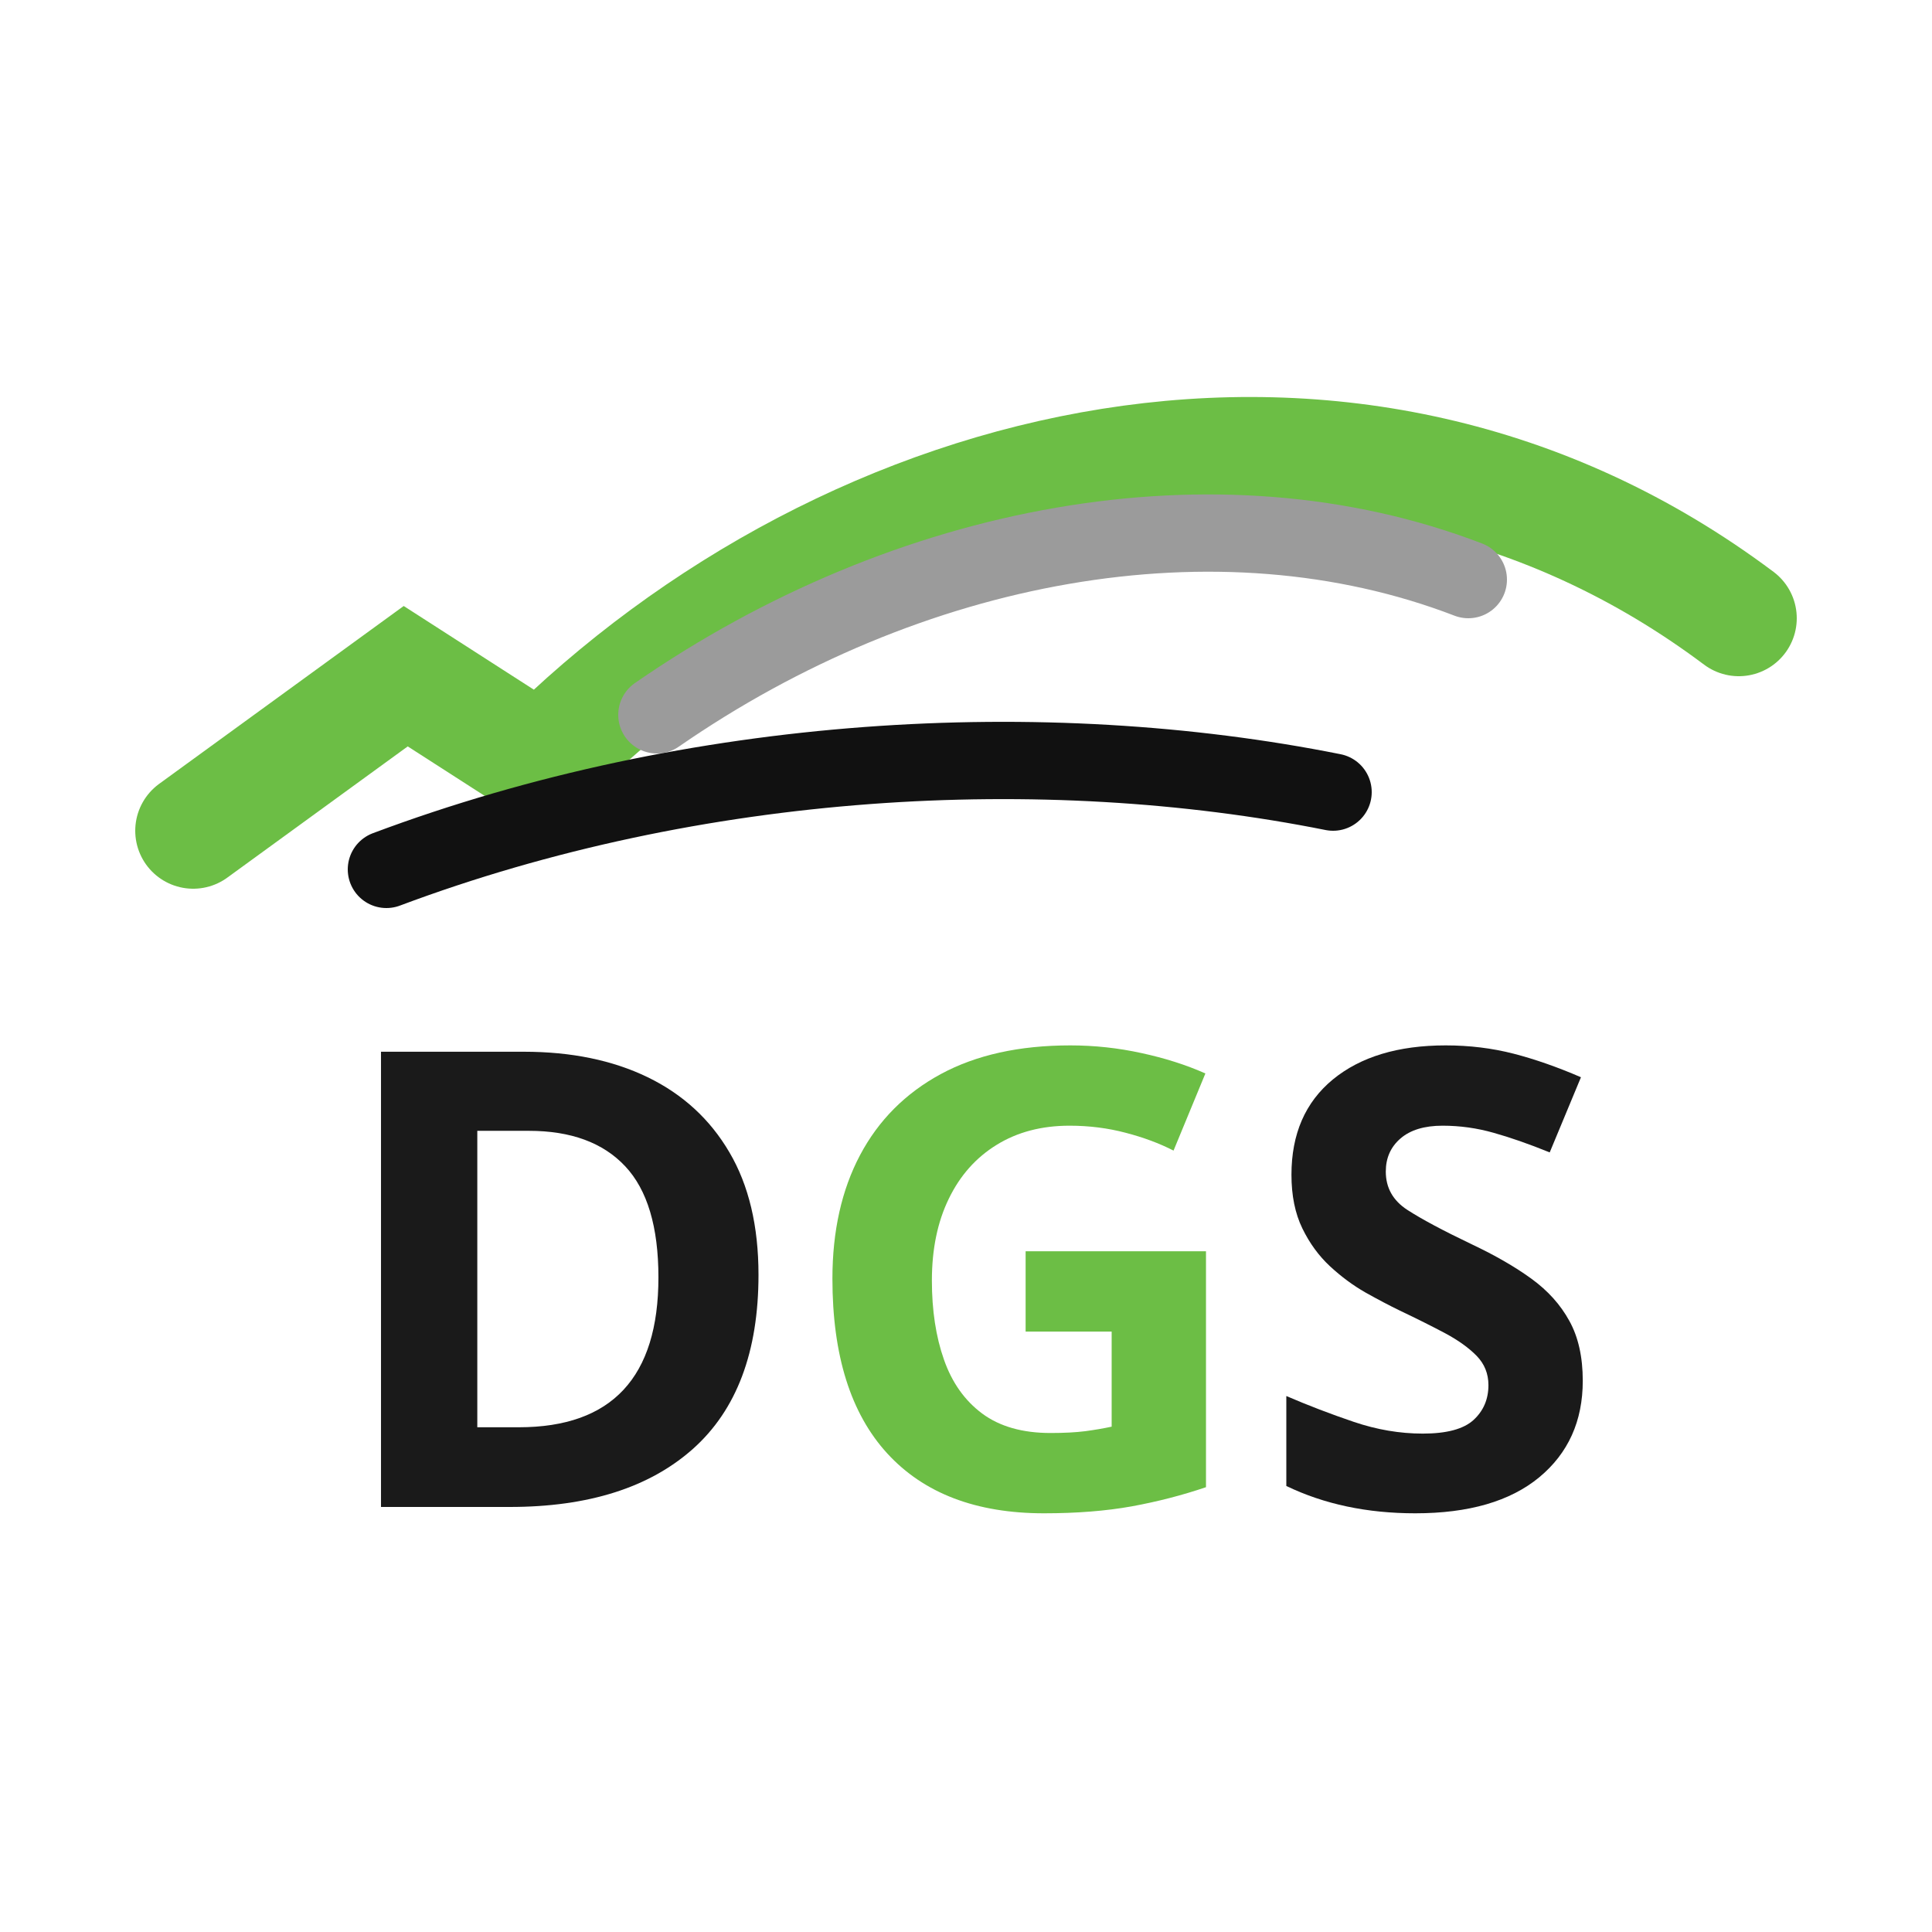
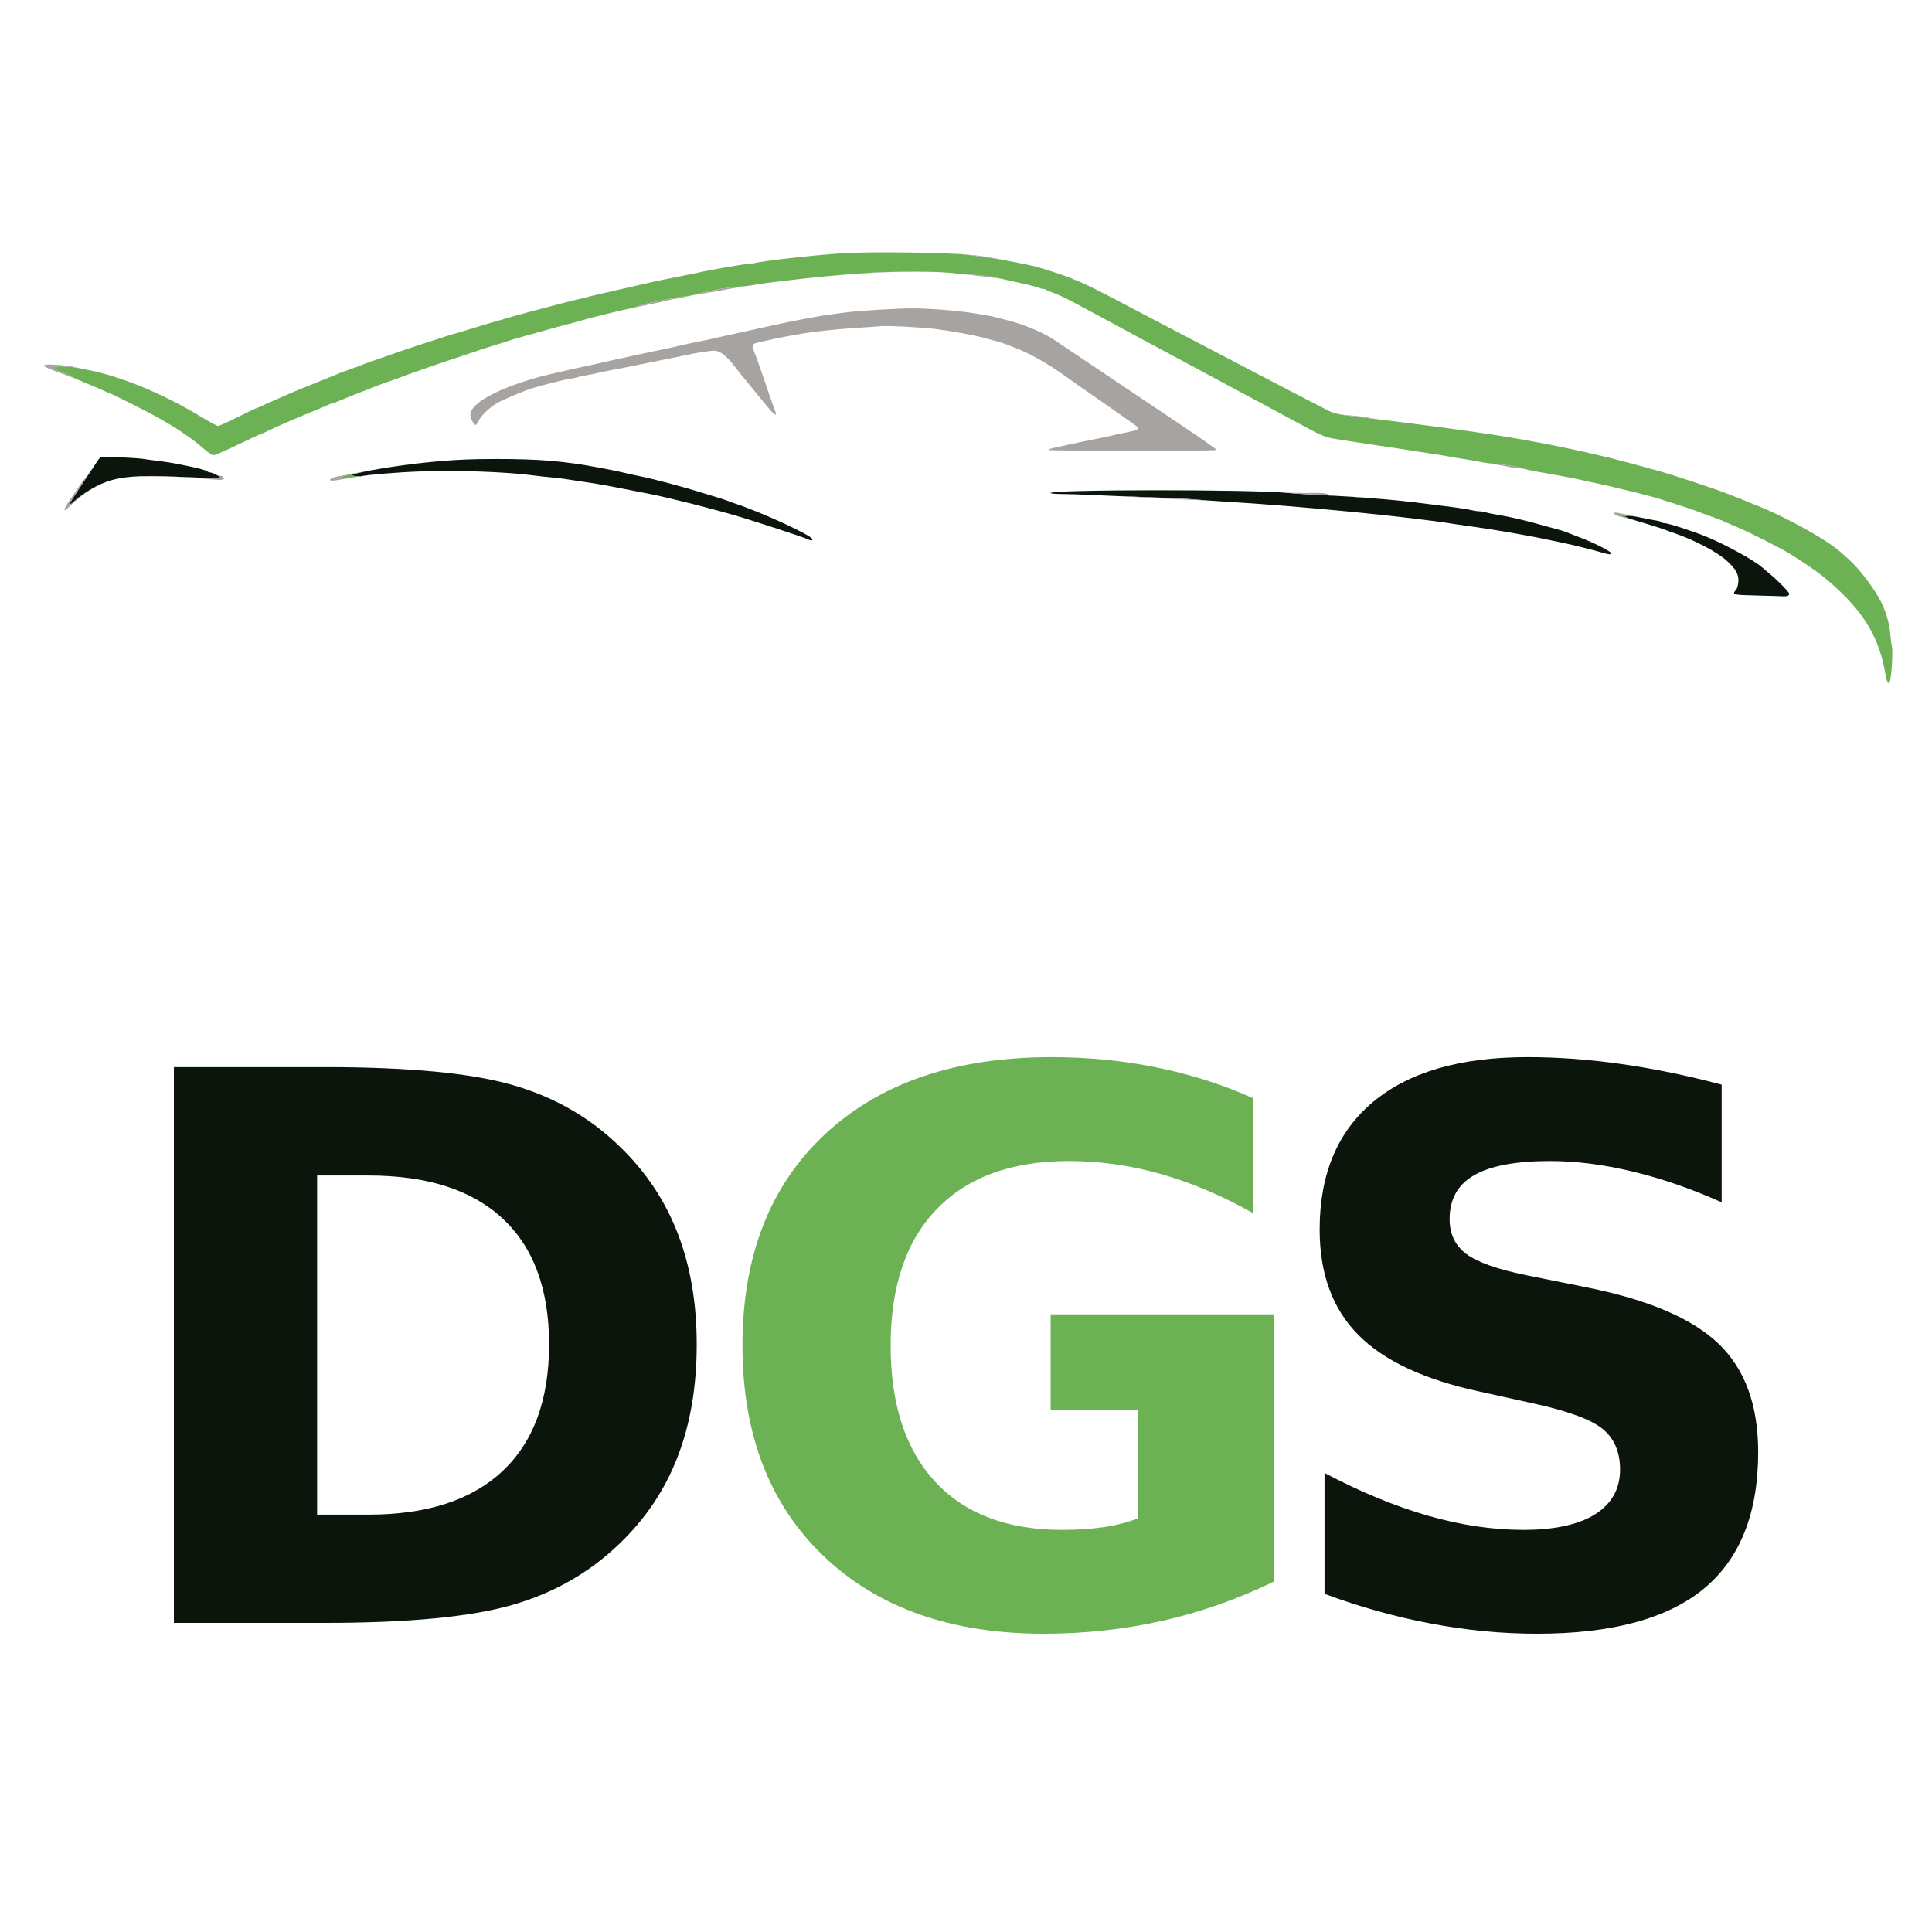
- <svg xmlns="http://www.w3.org/2000/svg" viewBox="0 0 200 200" role="img" aria-label="DGS">
-   <g fill="none" stroke-linecap="round">
-     <path d="M20 86 L42 70 L56 79 C88 47 140 34 180 64" stroke="#6CBE45" stroke-width="12" />
-     <path d="M68 74 C94 56 126 50 152 60" stroke="#9B9B9B" stroke-width="8" />
-     <path d="M40 90 C72 78 108 76 138 82" stroke="#111111" stroke-width="8" />
+ <svg xmlns="http://www.w3.org/2000/svg" width="200" height="200" viewBox="0 0 200 200" role="img" aria-label="DGS">
+   <g transform="translate(4,26) scale(0.11173) translate(-44,-81)">
+     <path d="M 1500.78 360.75 C1501.26,362.31 1498.97,362.18 1492.50,360.28 C1482.62,357.38 1465.05,353.01 1455.50,351.07 C1453.30,350.63 1447.00,349.31 1441.50,348.15 C1436.00,346.99 1427.45,345.31 1422.50,344.42 C1417.55,343.52 1411.25,342.38 1408.50,341.89 C1398.99,340.17 1373.88,336.27 1367.00,335.45 C1364.53,335.15 1360.03,334.50 1357.00,334.01 C1315.46,327.18 1213.29,317.19 1142.00,312.98 C1132.38,312.41 1119.78,311.50 1114.00,310.95 C1108.22,310.41 1089.78,309.52 1073.00,308.98 C1056.22,308.43 1033.30,307.54 1022.05,307.00 C1010.80,306.45 997.21,306.00 991.86,306.00 C986.50,306.00 981.88,305.61 981.58,305.14 C979.48,301.73 1168.76,301.61 1201.50,305.01 C1206.45,305.52 1220.62,306.42 1233.00,307.01 C1269.50,308.76 1302.53,311.48 1328.50,314.89 C1332.90,315.47 1339.88,316.35 1344.00,316.85 C1357.51,318.48 1368.44,320.12 1372.12,321.07 C1374.10,321.58 1377.00,322.00 1378.55,322.00 C1380.09,322.00 1382.74,322.42 1384.43,322.93 C1386.12,323.44 1390.65,324.39 1394.50,325.03 C1409.12,327.46 1419.16,329.83 1441.50,336.09 C1447.55,337.79 1453.40,339.40 1454.50,339.67 C1455.60,339.95 1457.40,340.54 1458.50,340.99 C1459.60,341.44 1465.90,343.89 1472.50,346.43 C1485.85,351.57 1500.19,358.83 1500.78,360.75 Z M 761.00 347.99 C761.00,349.21 759.05,349.26 757.00,348.07 C753.89,346.28 698.58,328.26 684.50,324.45 C681.20,323.56 677.15,322.44 675.50,321.97 C672.19,321.02 654.53,316.35 649.00,314.97 C631.42,310.56 617.80,307.39 610.00,305.88 C606.97,305.29 602.70,304.46 600.50,304.02 C596.60,303.25 579.50,299.93 569.50,298.02 C564.48,297.06 557.95,296.02 544.00,293.97 C539.88,293.37 534.03,292.47 531.00,291.98 C527.97,291.49 522.12,290.82 518.00,290.49 C513.88,290.16 507.58,289.48 504.00,288.98 C479.58,285.54 430.31,283.72 397.52,285.03 C376.24,285.88 346.76,288.32 343.23,289.52 C342.53,289.76 339.83,289.66 337.23,289.30 C332.58,288.66 332.55,288.64 335.50,287.74 C345.49,284.68 375.75,279.71 400.50,277.06 C424.71,274.46 442.46,273.55 468.50,273.56 C507.80,273.57 531.39,275.56 563.00,281.51 C576.90,284.13 580.27,284.82 585.00,285.99 C587.47,286.61 591.30,287.48 593.50,287.93 C604.39,290.18 608.82,291.15 612.25,292.03 C614.31,292.56 617.69,293.41 619.75,293.92 C621.81,294.42 625.53,295.38 628.00,296.04 C632.21,297.17 634.59,297.83 646.00,301.01 C648.47,301.70 652.97,303.05 656.00,304.01 C659.03,304.96 665.55,306.96 670.50,308.43 C675.45,309.91 680.40,311.51 681.50,311.99 C682.60,312.48 686.42,313.86 690.00,315.06 C716.20,323.92 761.00,344.69 761.00,347.99 Z M 1664.42 400.39 C1663.55,400.73 1661.64,400.90 1660.17,400.78 C1658.70,400.66 1647.82,400.32 1636.00,400.03 C1613.09,399.47 1612.61,399.33 1616.75,394.73 C1617.62,393.76 1618.54,390.52 1618.79,387.53 C1619.36,380.61 1616.58,375.50 1608.02,367.76 C1598.97,359.56 1577.74,348.44 1559.00,342.08 C1555.43,340.86 1551.60,339.47 1550.50,338.99 C1549.40,338.50 1543.10,336.47 1536.50,334.46 L 1519.25 329.23 C1516.36,328.35 1514.00,327.27 1514.00,326.82 C1514.00,325.49 1519.86,325.97 1530.00,328.13 C1535.22,329.24 1541.19,330.38 1543.26,330.68 C1545.32,330.97 1547.26,331.61 1547.57,332.11 C1547.87,332.60 1549.12,333.00 1550.34,333.00 C1553.74,333.00 1576.39,340.31 1589.11,345.51 C1607.12,352.88 1634.56,368.04 1641.23,374.30 C1641.94,374.96 1645.21,377.74 1648.51,380.48 C1656.19,386.87 1666.00,397.02 1666.00,398.58 C1666.00,399.24 1665.29,400.06 1664.42,400.39 Z M 85.00 306.40 C82.53,308.06 78.81,311.00 76.75,312.92 C71.92,317.41 71.96,315.34 76.86,308.16 C78.98,305.05 82.57,299.58 84.84,296.00 C87.10,292.42 90.24,287.70 91.81,285.50 C93.38,283.30 95.98,279.37 97.58,276.76 C99.18,274.16 101.08,271.80 101.80,271.52 C103.28,270.96 136.88,272.68 141.50,273.56 C143.15,273.88 148.10,274.56 152.50,275.07 C160.63,276.02 169.08,277.34 174.50,278.51 C176.15,278.86 180.88,279.84 185.00,280.67 C193.43,282.37 199.04,284.02 200.45,285.20 C200.97,285.64 201.99,286.00 202.71,286.00 C205.04,286.00 213.15,290.25 212.31,291.03 C211.87,291.45 197.32,291.13 180.00,290.33 C123.05,287.69 109.32,290.01 85.00,306.40 Z" fill="rgb(11,21,11)" />
+     <path d="M 1759.46 478.75 C1758.39,483.54 1756.40,481.00 1755.14,473.25 C1749.68,439.50 1735.03,415.02 1704.28,388.26 C1694.48,379.74 1685.12,373.05 1667.16,361.75 C1658.77,356.48 1628.23,341.01 1617.50,336.59 C1612.55,334.56 1607.63,332.41 1606.57,331.83 C1605.51,331.24 1601.46,329.62 1597.57,328.24 C1589.87,325.49 1579.38,321.64 1577.00,320.69 C1574.74,319.78 1549.14,311.52 1544.00,310.03 C1541.53,309.31 1538.15,308.34 1536.50,307.86 C1534.85,307.38 1529.68,306.05 1525.00,304.92 C1501.68,299.23 1493.08,297.23 1482.50,295.03 C1477.00,293.88 1470.93,292.55 1469.00,292.06 C1467.07,291.58 1458.75,290.00 1450.50,288.54 C1426.20,284.25 1424.73,283.96 1419.50,282.40 C1412.67,280.36 1405.49,279.18 1392.50,277.97 C1386.45,277.41 1380.82,276.69 1380.00,276.38 C1379.18,276.07 1376.03,275.44 1373.00,274.97 C1364.42,273.65 1349.01,271.08 1343.50,270.05 C1340.75,269.54 1336.47,268.85 1334.00,268.52 C1331.53,268.20 1326.80,267.49 1323.50,266.96 C1307.97,264.46 1291.48,261.94 1281.00,260.48 C1274.68,259.60 1267.25,258.48 1264.50,258.00 C1261.75,257.51 1256.12,256.60 1252.00,255.97 C1233.97,253.21 1237.47,254.67 1199.00,233.82 C1189.38,228.61 1176.78,221.84 1171.00,218.79 C1165.22,215.74 1158.93,212.36 1157.00,211.28 C1155.07,210.20 1146.07,205.36 1137.00,200.53 C1127.93,195.69 1111.72,186.98 1101.00,181.18 C1090.28,175.37 1078.80,169.20 1075.50,167.48 C1069.50,164.34 1046.93,152.18 1037.50,147.00 C1034.75,145.49 1028.45,142.11 1023.50,139.49 C1018.55,136.86 1009.33,131.90 1003.00,128.47 C996.67,125.03 988.58,121.20 985.00,119.95 C981.42,118.70 978.07,117.30 977.55,116.84 C977.03,116.38 975.78,116.00 974.79,116.00 C973.79,116.00 972.19,115.58 971.24,115.06 C969.67,114.22 954.62,110.57 941.50,107.87 C938.75,107.30 933.80,106.16 930.50,105.33 C927.20,104.50 917.97,103.41 910.00,102.90 C902.03,102.40 891.67,101.54 887.00,101.00 C875.88,99.70 834.78,99.72 814.50,101.03 C786.56,102.83 756.75,105.66 730.50,109.02 C726.65,109.51 720.04,110.34 715.81,110.87 C711.58,111.40 707.31,112.07 706.31,112.37 C705.32,112.68 698.99,113.39 692.27,113.96 C685.54,114.53 678.11,115.43 675.77,115.96 C673.42,116.49 668.80,117.42 665.50,118.04 C662.20,118.65 656.35,120.02 652.50,121.08 C648.65,122.14 644.02,123.00 642.22,123.00 C637.45,123.00 604.27,129.78 600.61,131.51 C598.90,132.31 595.03,133.47 592.00,134.09 C586.67,135.17 583.11,135.98 575.25,137.93 L 561.50 141.33 C556.00,142.69 549.25,144.50 546.50,145.35 C543.75,146.20 537.67,147.85 533.00,149.01 C528.33,150.18 520.90,152.18 516.50,153.46 C512.10,154.74 502.42,157.45 495.00,159.49 C487.58,161.53 480.60,163.56 479.50,164.00 C478.40,164.45 472.10,166.47 465.50,168.49 C458.90,170.51 452.60,172.52 451.50,172.96 C450.40,173.40 443.20,175.82 435.50,178.34 C419.18,183.68 390.56,193.62 380.50,197.43 C376.65,198.90 370.32,201.17 366.42,202.48 C362.53,203.79 357.81,205.54 355.92,206.36 C354.04,207.18 347.55,209.72 341.50,212.02 C335.45,214.31 327.54,217.49 323.92,219.09 C320.30,220.69 316.83,222.00 316.20,222.00 C315.57,222.00 312.68,223.11 309.78,224.46 C306.87,225.81 302.02,227.87 299.00,229.04 C290.11,232.47 264.01,243.79 257.50,247.04 C254.20,248.68 251.19,250.02 250.81,250.01 C250.43,250.01 244.58,252.66 237.81,255.90 C215.07,266.80 207.81,270.00 205.78,270.00 C204.68,270.00 200.78,267.38 197.13,264.18 C185.25,253.77 171.40,244.50 150.56,233.00 C143.30,229.00 111.39,213.00 110.66,213.00 C110.37,213.00 107.30,211.70 103.82,210.10 C100.34,208.51 92.78,205.28 87.00,202.93 C81.22,200.57 75.38,197.89 74.00,196.96 C72.62,196.03 69.70,194.66 67.50,193.91 C61.69,191.92 57.76,189.65 58.15,188.50 C58.57,187.29 72.39,187.66 79.50,189.07 C82.25,189.61 86.97,190.54 90.00,191.13 C120.32,197.03 158.91,212.98 193.50,233.90 C201.75,238.90 209.26,242.99 210.19,242.99 C211.12,243.00 219.11,239.40 227.94,235.00 C236.77,230.60 244.21,227.00 244.47,227.00 C244.73,227.00 247.54,225.83 250.72,224.39 C253.90,222.96 257.85,221.18 259.50,220.45 C276.77,212.77 283.90,209.72 292.00,206.55 C297.23,204.51 302.85,202.24 304.50,201.50 C306.15,200.76 309.98,199.21 313.00,198.05 C316.02,196.89 319.40,195.51 320.50,194.97 C321.60,194.44 324.98,193.14 328.00,192.09 C337.23,188.89 342.40,186.99 344.50,186.02 C345.60,185.52 348.52,184.43 351.00,183.60 C353.48,182.78 361.35,180.03 368.50,177.49 C375.65,174.96 384.20,172.00 387.50,170.92 C426.59,158.13 425.15,158.59 434.00,156.15 C435.92,155.62 441.33,153.98 446.00,152.50 C450.67,151.02 455.85,149.43 457.50,148.96 C462.16,147.64 473.61,144.35 483.50,141.47 C488.45,140.04 495.65,138.05 499.50,137.06 C503.35,136.06 512.80,133.57 520.50,131.52 C528.20,129.47 536.30,127.40 538.50,126.92 C540.70,126.44 545.20,125.34 548.50,124.47 C551.80,123.60 556.08,122.53 558.00,122.09 C559.92,121.65 571.40,119.01 583.50,116.22 C595.60,113.43 606.85,110.88 608.50,110.53 C610.15,110.19 613.08,109.53 615.00,109.06 C616.92,108.59 625.70,106.80 634.50,105.09 C643.30,103.37 652.30,101.54 654.50,101.02 C664.29,98.70 696.91,93.00 700.39,93.00 C701.81,93.00 704.89,92.57 707.24,92.05 C718.06,89.65 761.64,84.78 789.00,82.93 C813.28,81.28 889.31,82.29 904.50,84.46 C910.55,85.33 918.88,86.44 923.00,86.94 C936.38,88.56 962.99,93.74 972.00,96.49 C1002.96,105.94 1010.74,109.32 1052.50,131.50 C1062.66,136.90 1093.50,153.05 1114.50,163.98 C1122.20,167.99 1133.00,173.62 1138.50,176.49 C1166.08,190.93 1173.45,194.78 1184.50,200.60 C1191.10,204.07 1204.21,210.86 1213.62,215.70 C1223.04,220.54 1233.84,226.12 1237.62,228.10 C1244.73,231.82 1248.31,232.52 1278.00,236.01 C1295.71,238.09 1303.46,239.05 1327.00,242.08 C1339.93,243.75 1355.00,245.76 1360.50,246.56 C1366.00,247.36 1373.88,248.48 1378.00,249.05 C1411.23,253.66 1454.08,261.71 1487.00,269.52 C1493.32,271.02 1500.07,272.62 1502.00,273.07 C1506.39,274.10 1530.88,280.69 1545.78,284.86 C1551.99,286.59 1565.04,290.69 1574.78,293.98 L 1596.00 301.12 C1602.97,303.47 1609.98,306.12 1619.00,309.83 C1623.12,311.53 1629.88,314.24 1634.00,315.85 C1662.89,327.17 1700.91,348.31 1714.50,360.61 C1716.70,362.60 1720.09,365.67 1722.03,367.42 C1731.27,375.74 1745.33,394.41 1751.00,405.86 C1755.62,415.19 1758.78,426.01 1759.51,435.00 C1759.89,439.68 1760.63,445.48 1761.14,447.90 C1762.00,451.92 1760.88,472.41 1759.46,478.75 Z M 342.03 289.65 C341.34,289.76 340.66,289.87 340.00,289.98 C334.43,290.92 316.82,292.15 320.50,291.34 C321.60,291.09 323.40,290.51 324.50,290.04 C327.13,288.92 334.05,287.25 341.50,285.95 C344.80,285.37 349.52,284.52 352.00,284.06 C371.30,280.46 390.68,277.80 410.38,276.06 C407.18,276.36 403.91,276.69 400.50,277.06 C375.75,279.71 345.49,284.68 335.50,287.74 C332.55,288.64 332.58,288.66 337.23,289.30 C339.00,289.55 340.83,289.67 342.03,289.65 Z M 1523.18 326.82 C1517.28,325.84 1514.00,325.82 1514.00,326.82 C1514.00,327.27 1516.36,328.35 1519.25,329.23 L 1529.74 332.41 C1522.03,330.12 1514.60,328.01 1512.25,327.52 C1510.46,327.15 1509.00,326.43 1509.00,325.92 C1509.00,324.57 1512.83,324.79 1523.18,326.82 Z M 439.88 284.81 C420.59,284.50 400.67,284.84 382.65,285.79 C387.76,285.48 392.84,285.22 397.52,285.03 C410.01,284.53 424.89,284.48 439.88,284.81 Z M 357.16 287.72 C352.32,288.22 347.80,288.78 343.67,289.40 C345.54,288.94 350.55,288.34 357.16,287.72 Z" fill="rgb(108,178,85)" />
+     <path d="M 1135.37 265.21 C1134.73,266.25 980.27,266.24 979.62,265.19 C979.34,264.75 981.91,263.82 985.31,263.14 C988.71,262.45 993.08,261.49 995.00,261.01 C998.48,260.13 1015.86,256.46 1023.50,254.99 C1027.30,254.26 1034.31,252.75 1042.00,251.00 C1043.93,250.57 1049.07,249.49 1053.44,248.62 C1061.56,246.99 1064.17,245.69 1062.45,244.15 C1061.25,243.08 1043.15,230.21 1032.25,222.69 C1011.47,208.36 1006.75,205.05 995.50,196.98 C978.43,184.74 962.10,175.58 947.50,170.07 C944.20,168.82 940.60,167.41 939.50,166.93 C938.40,166.45 933.90,165.10 929.50,163.94 C925.10,162.77 919.92,161.38 918.00,160.84 C910.80,158.81 888.05,154.72 875.00,153.11 C861.82,151.48 830.12,149.86 824.00,150.50 C820.97,150.81 811.30,151.51 802.50,152.04 C785.83,153.06 764.97,155.18 754.25,156.96 C737.11,159.81 731.59,160.88 713.00,165.01 C705.56,166.67 704.96,167.26 706.20,171.80 C706.76,173.83 707.48,175.94 707.80,176.47 C708.44,177.52 715.00,196.22 720.46,212.50 C722.30,218.00 724.56,224.39 725.49,226.69 C729.26,236.08 726.54,234.36 715.00,220.03 C708.67,212.18 701.70,203.63 699.50,201.03 C697.30,198.43 692.65,192.64 689.17,188.17 C681.46,178.27 676.25,173.98 671.09,173.29 C667.73,172.84 653.30,175.06 640.50,178.01 C638.30,178.52 633.80,179.43 630.50,180.04 C627.20,180.66 622.70,181.57 620.50,182.08 C618.30,182.58 612.90,183.68 608.50,184.52 C604.10,185.35 598.70,186.45 596.50,186.97 C594.30,187.48 586.20,189.07 578.50,190.51 C570.80,191.94 563.15,193.50 561.50,193.96 C559.85,194.43 555.35,195.35 551.50,196.01 C547.65,196.67 543.47,197.61 542.20,198.10 C540.94,198.60 538.91,199.00 537.69,199.00 C534.99,199.00 510.02,205.21 501.00,208.12 C490.83,211.41 473.00,219.07 467.50,222.53 C460.82,226.72 453.86,233.64 451.68,238.25 C450.70,240.31 449.51,242.00 449.02,242.00 C447.17,242.00 444.00,236.07 444.00,232.60 C444.00,221.83 469.62,207.93 509.50,197.06 C514.37,195.73 544.11,188.91 549.00,188.00 C551.47,187.54 556.65,186.41 560.50,185.49 C567.46,183.83 584.96,179.95 594.50,177.95 C597.25,177.37 601.30,176.49 603.50,175.98 C605.70,175.47 613.12,173.91 620.00,172.51 C626.88,171.10 634.08,169.53 636.00,169.00 C637.92,168.47 644.90,166.95 651.50,165.60 C668.14,162.21 669.05,162.02 673.00,161.06 C674.92,160.59 678.75,159.71 681.50,159.12 C684.25,158.53 689.65,157.34 693.50,156.48 C697.35,155.63 702.75,154.45 705.50,153.86 C708.25,153.28 712.08,152.44 714.00,152.00 C738.92,146.32 766.98,140.93 779.50,139.41 C781.70,139.15 786.65,138.49 790.50,137.95 C802.56,136.26 838.68,134.00 853.60,134.00 C869.41,134.00 897.57,136.27 911.50,138.66 C916.45,139.51 922.53,140.56 925.00,140.99 C929.13,141.70 940.42,144.59 949.00,147.12 C956.60,149.36 968.53,154.08 974.14,157.07 C976.14,158.13 978.84,159.57 980.14,160.26 C981.44,160.96 985.20,163.36 988.50,165.60 C996.81,171.24 1064.83,216.88 1103.68,242.88 C1121.38,254.72 1135.64,264.77 1135.37,265.21 Z M 594.50 133.59 C586.45,135.25 582.17,136.22 575.25,137.93 C583.11,135.98 586.67,135.17 592.00,134.09 C595.03,133.47 598.90,132.31 600.61,131.51 C604.27,129.78 637.45,123.00 642.22,123.00 C644.02,123.00 648.65,122.14 652.50,121.08 C656.35,120.02 662.20,118.65 665.50,118.04 C668.80,117.42 673.42,116.49 675.77,115.96 C678.11,115.43 685.54,114.53 692.27,113.96 C695.21,113.71 698.07,113.43 700.45,113.18 C694.39,114.13 688.55,115.13 683.00,116.15 C671.95,118.18 668.31,118.81 658.50,120.38 C653.00,121.25 645.89,122.65 642.70,123.49 C639.51,124.32 635.94,125.00 634.77,125.00 C633.60,125.00 631.26,125.42 629.57,125.94 C626.77,126.79 615.54,129.24 594.50,133.59 Z M 92.65 191.67 C91.76,191.48 90.88,191.30 90.00,191.13 C86.97,190.54 82.25,189.61 79.50,189.07 C72.39,187.66 58.57,187.29 58.15,188.50 C57.76,189.65 61.69,191.92 67.50,193.91 C69.70,194.66 72.62,196.03 74.00,196.96 C75.09,197.70 79.01,199.54 83.46,201.45 C80.31,200.16 77.59,199.03 76.50,198.58 C74.85,197.89 71.25,196.52 68.50,195.54 C45.17,187.21 43.54,185.49 59.62,186.23 C65.60,186.51 73.43,187.43 77.00,188.29 C80.57,189.14 86.20,190.37 89.50,191.02 C90.54,191.22 91.59,191.44 92.65,191.67 Z M 85.00 306.40 C94.90,299.73 103.04,295.39 113.06,292.77 C98.61,297.32 87.48,303.76 77.01,313.55 C72.63,317.65 68.81,321.00 68.52,321.00 C67.01,321.00 68.61,317.76 74.19,309.58 C77.59,304.59 81.44,298.94 82.74,297.04 C84.04,295.13 85.76,292.88 86.57,292.04 C88.16,290.39 90.31,287.64 92.50,284.52 C92.25,284.87 92.02,285.20 91.81,285.50 C90.24,287.70 87.10,292.42 84.84,296.00 C82.57,299.58 78.98,305.05 76.86,308.16 C71.96,315.34 71.92,317.41 76.75,312.92 C78.81,311.00 82.53,308.06 85.00,306.40 Z M 135.17 289.70 C146.59,289.12 160.85,289.44 180.00,290.33 C197.32,291.13 211.87,291.45 212.31,291.03 C212.80,290.58 210.26,288.95 207.59,287.67 L 207.63 287.68 C209.76,288.61 212.00,289.28 212.62,289.17 C213.23,289.06 214.29,289.65 214.98,290.47 C215.99,291.70 215.92,292.09 214.59,292.60 C212.91,293.25 209.57,293.05 188.00,291.00 C181.12,290.35 164.02,289.75 150.00,289.68 C143.83,289.65 139.02,289.65 135.17,289.70 Z M 1198.94 304.77 C1208.08,304.97 1215.89,305.07 1220.18,305.01 C1232.91,304.83 1236.47,305.09 1239.09,306.39 C1240.06,306.88 1241.36,307.25 1243.00,307.52 C1239.70,307.34 1236.36,307.18 1233.00,307.01 C1220.62,306.42 1206.45,305.52 1201.50,305.01 C1200.73,304.93 1199.88,304.85 1198.94,304.77 Z M 1129.68 312.18 C1121.28,311.73 1113.14,311.37 1104.00,311.02 C1091.07,310.52 1073.53,309.65 1065.00,309.09 C1059.55,308.73 1052.37,308.34 1044.58,307.95 C1054.06,308.32 1064.35,308.70 1073.00,308.98 C1089.78,309.52 1108.22,310.41 1114.00,310.95 C1117.47,311.28 1123.41,311.74 1129.68,312.18 Z M 333.06 287.63 C329.20,288.50 326.08,289.37 324.50,290.04 C323.40,290.51 321.60,291.09 320.50,291.34 C317.36,292.03 329.66,291.24 336.82,290.41 C333.61,290.91 330.50,291.44 327.50,292.00 C318.05,293.75 314.00,294.05 314.00,292.99 C314.00,291.51 317.53,290.24 325.00,289.03 C327.04,288.69 330.04,288.17 333.06,287.63 Z M 1385.40 277.22 C1387.47,277.47 1389.95,277.73 1392.50,277.97 C1405.49,279.18 1412.67,280.36 1419.50,282.40 C1422.47,283.29 1424.23,283.76 1429.62,284.79 C1425.14,283.95 1422.99,283.47 1420.88,282.93 C1418.90,282.42 1415.80,282.00 1414.00,282.00 C1412.20,282.00 1409.10,281.58 1407.12,281.08 C1405.13,280.57 1399.00,279.43 1393.50,278.55 C1390.89,278.13 1388.01,277.66 1385.40,277.22 Z M 1523.18 326.82 C1512.83,324.79 1509.00,324.57 1509.00,325.92 C1509.00,326.43 1510.46,327.15 1512.25,327.52 C1514.27,327.94 1520.04,329.56 1526.52,331.46 C1519.67,329.48 1513.53,327.81 1511.50,327.45 C1506.68,326.59 1504.00,325.31 1504.00,323.85 L 1504.00 323.82 C1504.00,323.64 1504.00,323.50 1504.06,323.38 C1504.43,322.73 1506.92,323.26 1523.93,326.87 L 1524.50 326.99 C1525.29,327.15 1526.08,327.32 1526.86,327.48 C1525.54,327.23 1524.32,327.01 1523.18,326.82 Z M 943.32 90.19 C935.75,88.79 928.32,87.58 923.00,86.94 C918.88,86.44 910.55,85.33 904.50,84.46 C897.17,83.41 875.69,82.64 852.69,82.30 C897.49,82.87 911.71,83.98 934.50,88.46 C937.16,88.98 940.56,89.65 943.32,90.19 Z M 895.98 101.86 C900.47,102.24 905.60,102.62 910.00,102.90 C917.97,103.41 927.20,104.50 930.50,105.33 C932.17,105.75 934.26,106.25 936.28,106.72 C932.55,106.01 929.12,105.54 924.00,104.98 C919.88,104.52 912.45,103.69 907.50,103.12 C903.20,102.63 899.42,102.21 895.98,101.86 Z M 1287.81 237.17 C1284.81,236.81 1281.61,236.43 1278.00,236.01 C1264.62,234.44 1256.54,233.43 1251.05,232.46 C1252.77,232.64 1254.81,232.81 1257.37,233.00 C1264.04,233.50 1272.65,234.55 1276.50,235.34 C1279.08,235.86 1283.46,236.56 1287.81,237.17 Z M 784.56 103.29 C794.61,102.42 804.67,101.66 814.50,101.03 C822.25,100.53 833.03,100.22 844.02,100.09 C826.24,100.42 805.73,101.55 784.56,103.29 Z M 1252.20 308.04 C1260.53,308.25 1278.44,309.63 1296.24,311.34 C1282.58,310.08 1267.80,308.97 1252.20,308.04 Z M 1270.36 323.47 C1306.11,327.08 1337.94,330.87 1357.00,334.01 C1339.22,331.08 1306.15,327.12 1270.36,323.47 Z M 784.83 83.23 C775.21,83.94 764.07,84.96 753.21,86.07 C754.76,85.91 756.36,85.73 758.00,85.56 C767.59,84.53 776.14,83.77 784.83,83.23 Z M 447.90 285.02 C465.41,285.55 482.51,286.57 495.53,287.95 C483.74,286.71 468.17,285.76 447.90,285.02 Z M 343.54 289.43 C343.58,289.42 343.63,289.41 343.67,289.40 C347.80,288.78 352.32,288.22 357.16,287.72 C358.92,287.56 360.78,287.39 362.73,287.23 C356.08,287.86 349.66,288.59 343.54,289.43 Z M 131.35 203.38 C151.82,211.18 173.21,221.63 193.50,233.90 C173.33,221.70 151.80,211.19 131.35,203.38 Z M 875.48 100.32 C880.46,100.48 884.49,100.70 887.00,101.00 C887.29,101.03 887.60,101.06 887.93,101.10 C883.60,100.74 879.64,100.49 875.48,100.32 Z M 1370.82 274.63 C1371.58,274.75 1372.31,274.87 1373.00,274.97 C1375.43,275.35 1377.94,275.83 1379.26,276.17 C1378.98,276.12 1378.73,276.07 1378.50,276.03 C1375.46,275.48 1372.96,275.02 1370.82,274.63 Z M 419.57 275.26 C416.56,275.50 413.51,275.77 410.38,276.06 C406.08,276.44 401.79,276.87 397.52,277.33 C404.90,276.50 412.22,275.81 419.57,275.26 Z M 1309.85 239.88 C1327.26,242.07 1351.02,245.18 1360.50,246.56 C1355.00,245.76 1339.93,243.75 1327.00,242.08 C1320.16,241.20 1314.65,240.49 1309.85,239.88 Z M 946.08 108.83 C950.54,109.79 955.01,110.81 958.93,111.74 C958.62,111.67 958.31,111.60 958.00,111.53 C953.78,110.57 949.27,109.55 946.08,108.83 Z M 708.03 112.01 C709.89,111.68 712.86,111.24 715.81,110.87 L 716.76 110.75 C713.81,111.16 710.90,111.58 708.03,112.01 Z M 990.47 305.99 C985.83,305.98 981.87,305.60 981.58,305.14 C981.85,305.57 985.72,305.93 990.47,305.99 Z M 96.02 279.23 C96.36,278.69 96.70,278.14 97.03,277.60 C98.87,274.56 101.00,271.83 101.75,271.54 C101.75,271.54 101.76,271.54 101.77,271.54 C101.03,271.87 99.16,274.19 97.58,276.76 C97.12,277.50 96.59,278.35 96.02,279.23 Z M 1009.73 306.47 C1002.66,306.22 996.63,306.05 992.75,306.00 C996.43,306.03 1002.83,306.21 1009.73,306.47 Z M 1194.17 316.63 C1187.09,316.08 1180.67,315.59 1174.77,315.15 C1181.13,315.62 1187.62,316.11 1194.17,316.63 Z M 718.90 90.13 C713.74,90.85 709.66,91.51 707.24,92.05 C709.73,91.50 713.52,90.87 718.90,90.13 Z M 833.32 82.12 C827.53,82.10 821.87,82.11 816.54,82.16 C821.73,82.11 827.27,82.10 833.32,82.12 Z M 1539.76 330.08 C1537.59,329.67 1534.82,329.13 1532.09,328.56 C1535.04,329.16 1537.72,329.69 1539.76,330.08 Z M 1342.40 269.85 C1342.78,269.92 1343.15,269.98 1343.50,270.05 C1344.44,270.22 1345.67,270.44 1347.10,270.70 C1345.45,270.41 1343.99,270.15 1343.00,269.96 C1342.81,269.93 1342.61,269.89 1342.40,269.85 Z M 427.43 158.00 C426.21,158.36 424.85,158.78 423.11,159.33 C425.25,158.65 426.53,158.26 427.43,158.00 Z" fill="rgb(166,163,160)" />
  </g>
-   <text x="100" y="156" text-anchor="middle" font-family="Verdana, Geneva, sans-serif" font-size="66" font-weight="bold" fill="#1A1A1A">D<tspan fill="#6CBE45">G</tspan>S</text>
+   <g transform="translate(18 168) scale(0.7891)">
+     <path transform="translate(-9.19 0)" d="M 27.98 -58.69 L 27.98 -14.20 L 34.72 -14.20 Q 46.23 -14.20 52.31 -19.92 Q 58.41 -25.64 58.41 -36.53 Q 58.41 -47.36 52.34 -53.02 Q 46.30 -58.69 34.72 -58.69 L 27.98 -58.69 Z M 9.19 -72.91 L 29.00 -72.91 Q 45.61 -72.91 53.73 -70.53 Q 61.86 -68.17 67.67 -62.50 Q 72.80 -57.56 75.28 -51.11 Q 77.78 -44.67 77.78 -36.53 Q 77.78 -28.27 75.28 -21.80 Q 72.80 -15.33 67.67 -10.41 Q 61.81 -4.73 53.61 -2.36 Q 45.41 -0.00 29.00 -0.00 L 9.19 -0.00 L 9.19 -72.91 Z" fill="#0B150B" />
+     <path transform="translate(69.61 0)" d="M 74.70 -5.42 Q 67.67 -2.00 60.11 -0.28 Q 52.55 1.42 44.48 1.42 Q 26.27 1.42 15.62 -8.77 Q 4.98 -18.95 4.98 -36.38 Q 4.98 -54.00 15.81 -64.11 Q 26.66 -74.22 45.52 -74.22 Q 52.78 -74.22 59.44 -72.84 Q 66.11 -71.48 72.02 -68.80 L 72.02 -53.72 Q 65.92 -57.17 59.89 -58.88 Q 53.86 -60.59 47.80 -60.59 Q 36.58 -60.59 30.50 -54.31 Q 24.42 -48.05 24.42 -36.38 Q 24.42 -24.81 30.28 -18.50 Q 36.14 -12.20 46.92 -12.20 Q 49.86 -12.20 52.38 -12.56 Q 54.89 -12.94 56.89 -13.72 L 56.89 -27.88 L 45.41 -27.88 L 45.41 -40.48 L 74.70 -40.48 L 74.70 -5.42 Z" fill="#6CB255" />
+     <path transform="translate(143.14 0)" d="M 59.91 -70.61 L 59.91 -55.17 Q 53.91 -57.86 48.19 -59.22 Q 42.48 -60.59 37.41 -60.59 Q 30.67 -60.59 27.44 -58.73 Q 24.22 -56.89 24.22 -52.98 Q 24.22 -50.05 26.39 -48.41 Q 28.56 -46.78 34.28 -45.61 L 42.28 -44.00 Q 54.44 -41.55 59.56 -36.56 Q 64.70 -31.59 64.70 -22.41 Q 64.70 -10.36 57.55 -4.47 Q 50.39 1.42 35.69 1.42 Q 28.77 1.42 21.78 0.09 Q 14.80 -1.22 7.81 -3.81 L 7.81 -19.67 Q 14.80 -15.97 21.31 -14.08 Q 27.83 -12.20 33.89 -12.20 Q 40.05 -12.20 43.31 -14.25 Q 46.58 -16.31 46.58 -20.12 Q 46.58 -23.53 44.36 -25.39 Q 42.14 -27.25 35.50 -28.72 L 28.22 -30.33 Q 17.28 -32.67 12.22 -37.80 Q 7.17 -42.92 7.17 -51.61 Q 7.17 -62.50 14.20 -68.36 Q 21.23 -74.22 34.42 -74.22 Q 40.44 -74.22 46.78 -73.31 Q 53.12 -72.41 59.91 -70.61 Z" fill="#0B150B" />
+   </g>
</svg>
